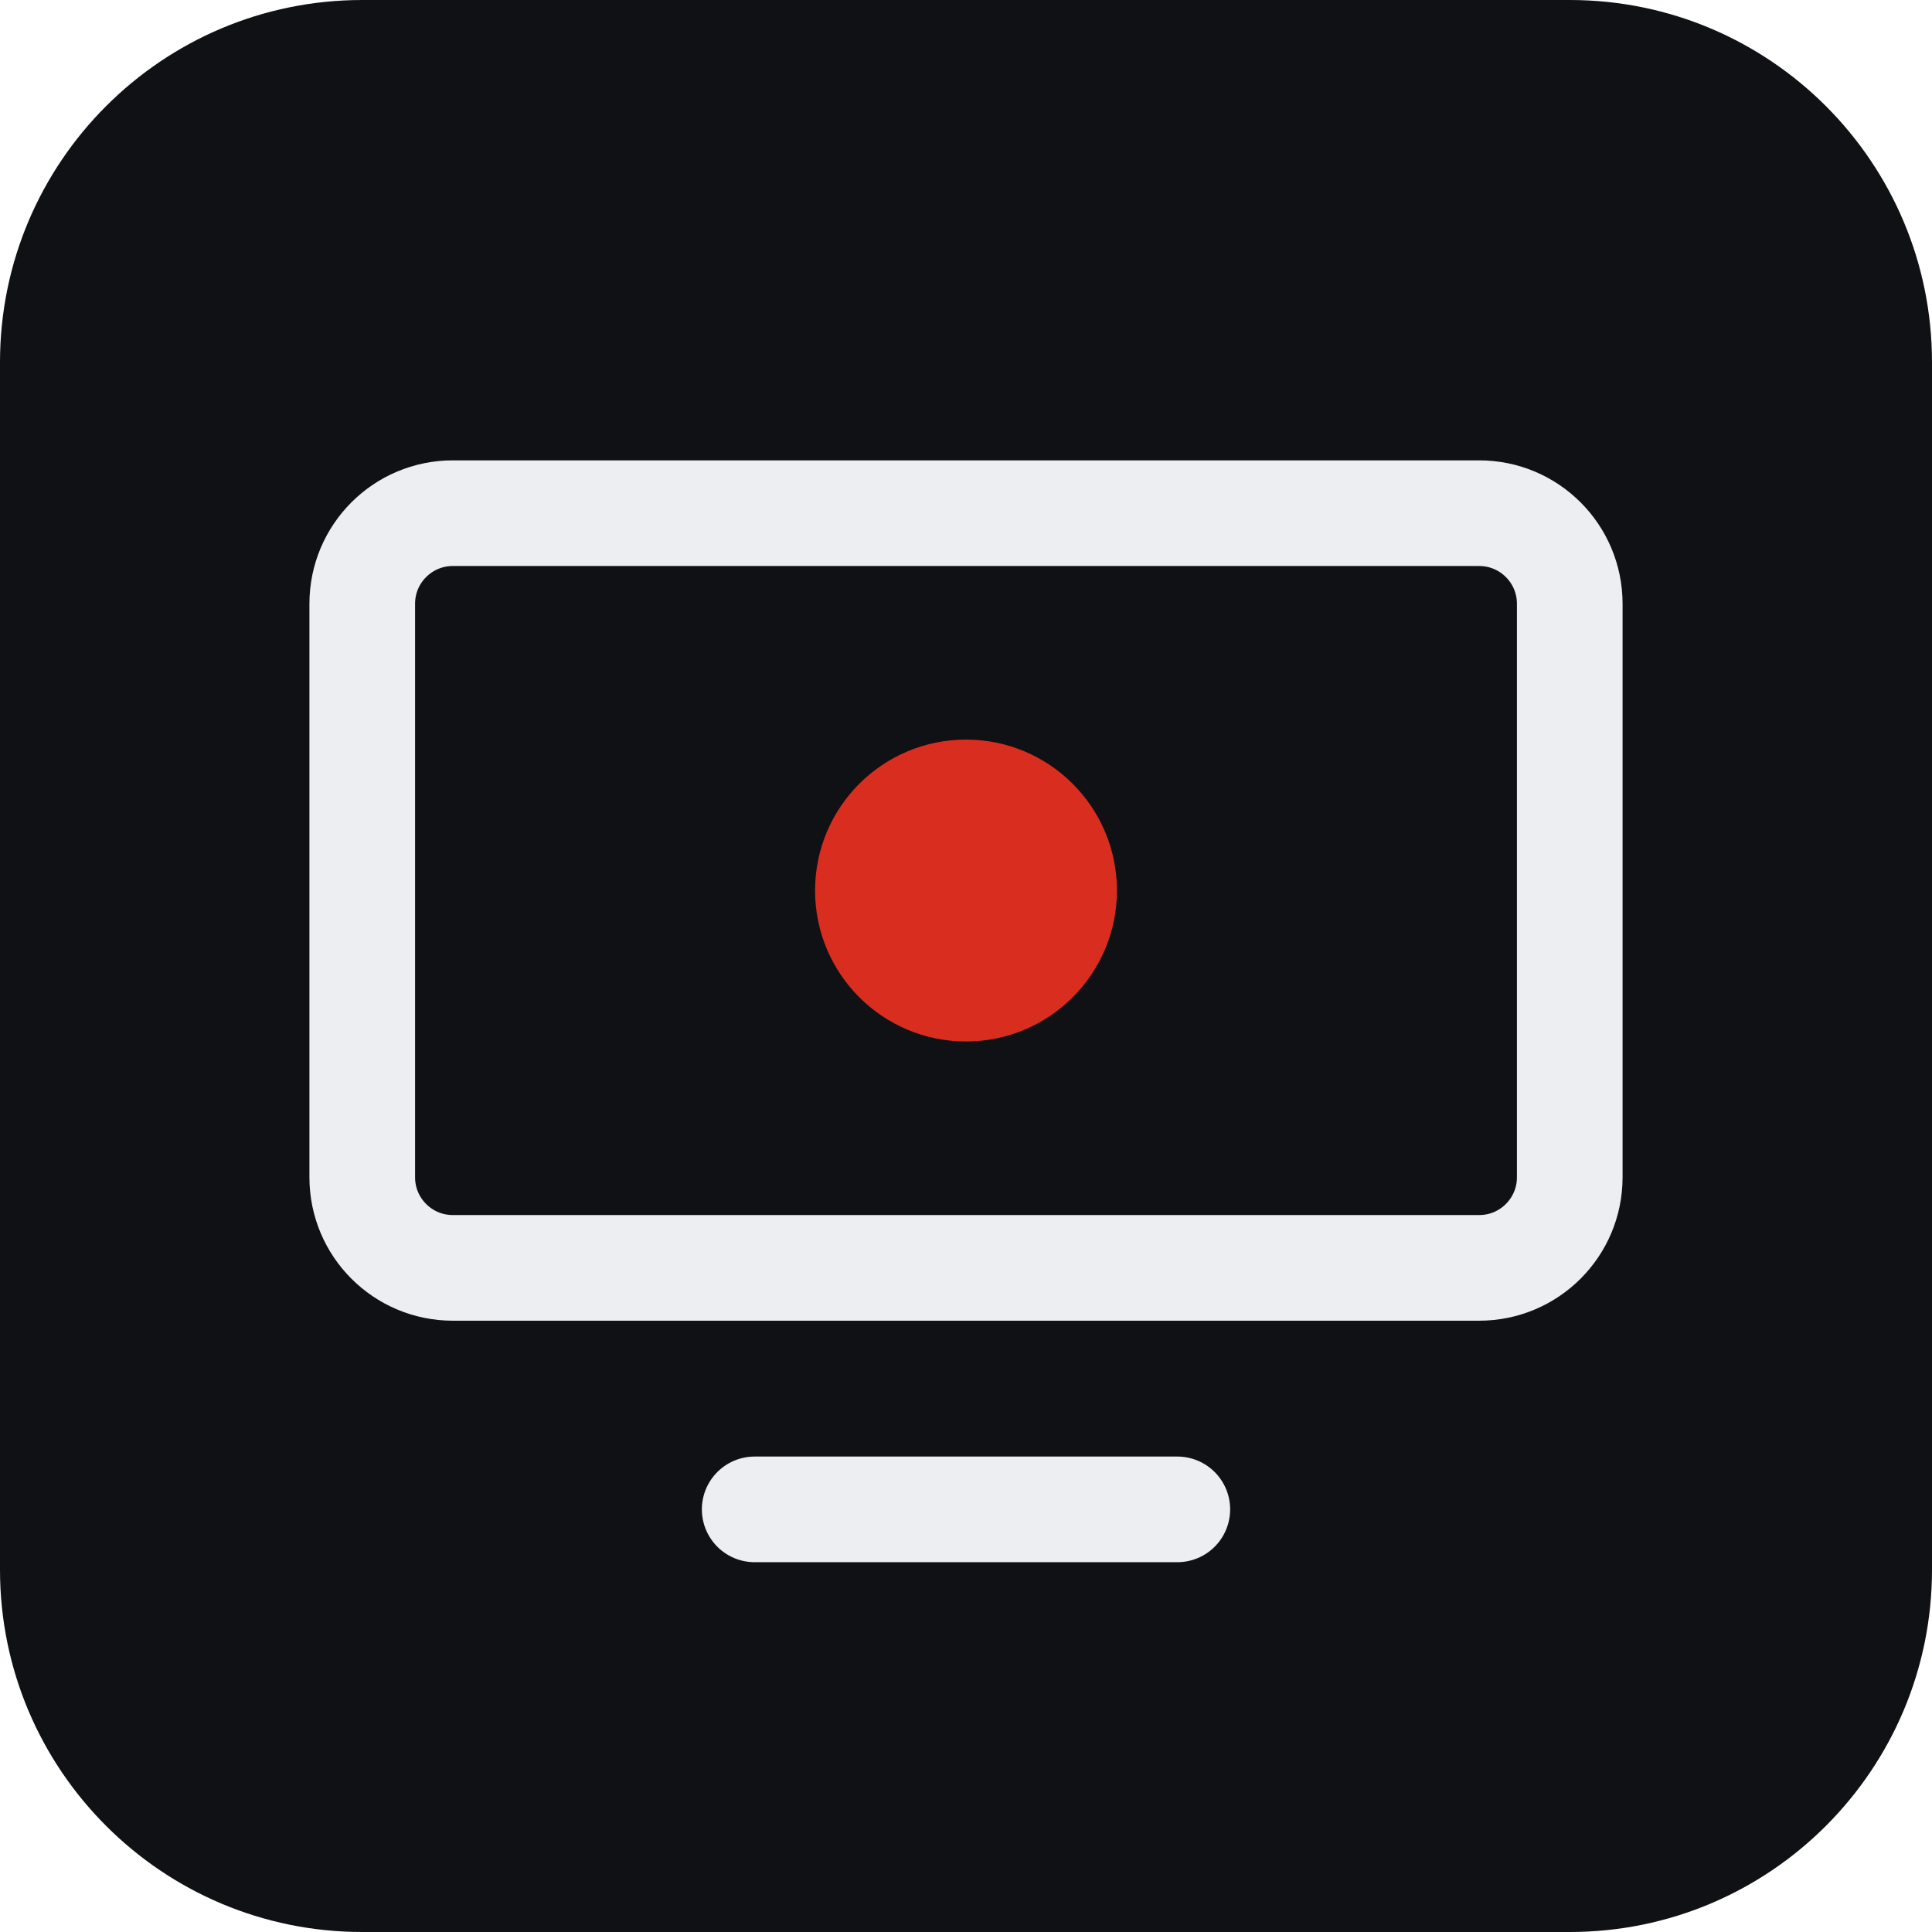
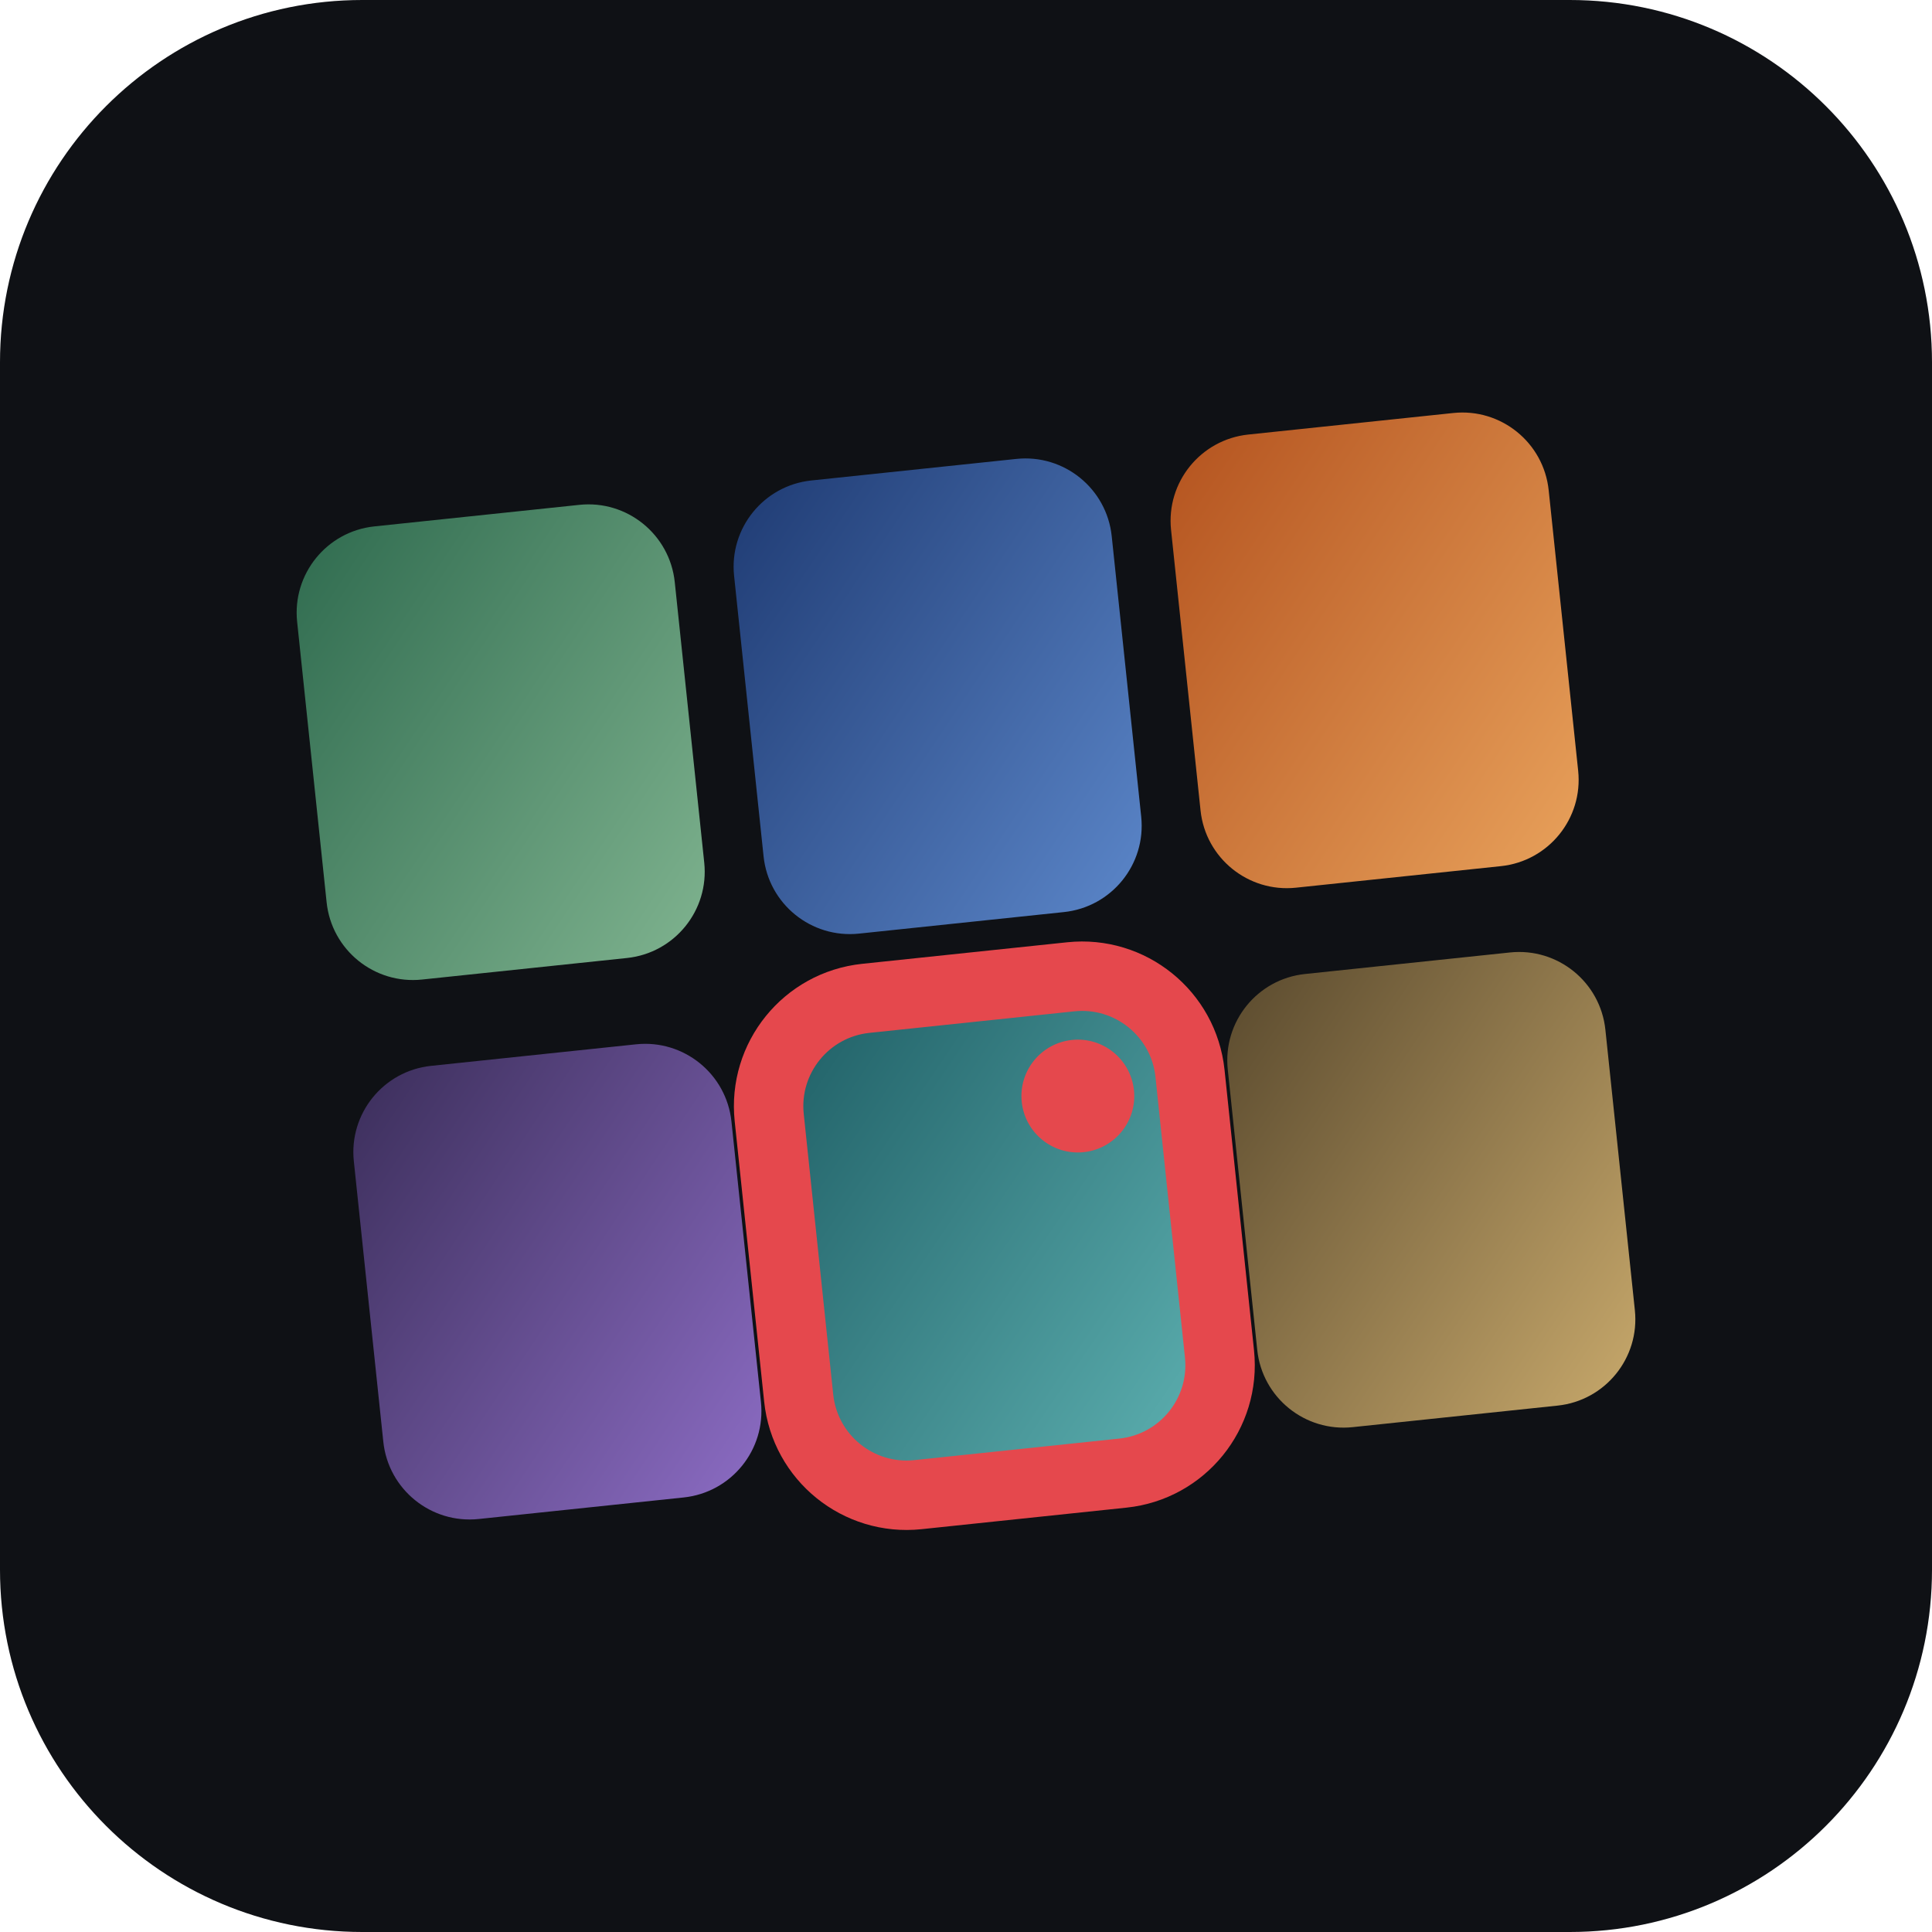
<svg xmlns="http://www.w3.org/2000/svg" viewBox="0 0 512 512">
  <rect width="512" height="512" rx="96" fill="#0F1115" />
-   <rect x="96" y="136" width="320" height="200" rx="24" fill="none" stroke="#ECEEF2" stroke-width="28" />
-   <path d="M200 400h112" stroke="#ECEEF2" stroke-width="28" stroke-linecap="round" />
-   <circle cx="256" cy="236" r="40" fill="#D92D20" />
+   <g transform="translate(72 72) scale(5.75)">
+     <defs>
+       <linearGradient id="a" x1="0" y1="0" x2="1" y2="1">
+         <stop offset="0" stop-color="#2F6B4F" />
+         <stop offset="1" stop-color="#7FB38F" />
+       </linearGradient>
+       <linearGradient id="b" x1="0" y1="0" x2="1" y2="1">
+         <stop offset="0" stop-color="#1F3B73" />
+         <stop offset="1" stop-color="#5B86C9" />
+       </linearGradient>
+       <linearGradient id="c" x1="0" y1="0" x2="1" y2="1">
+         <stop offset="0" stop-color="#B4531F" />
+         <stop offset="1" stop-color="#E8A15B" />
+       </linearGradient>
+       <linearGradient id="d" x1="0" y1="0" x2="1" y2="1">
+         <stop offset="0" stop-color="#3B2E5A" />
+         <stop offset="1" stop-color="#8C6CC4" />
+       </linearGradient>
+       <linearGradient id="e" x1="0" y1="0" x2="1" y2="1">
+         <stop offset="0" stop-color="#1D5C63" />
+         <stop offset="1" stop-color="#5FB3B3" />
+       </linearGradient>
+       <linearGradient id="f" x1="0" y1="0" x2="1" y2="1">
+         <stop offset="0" stop-color="#5A4A2E" />
+         <stop offset="1" stop-color="#C7A86B" />
+       </linearGradient>
+     </defs>
+     <g transform="rotate(-6 32 32)">
+       <rect x="3" y="9" width="17.5" height="21" rx="4" fill="url(#a)" />
+       <rect x="23.25" y="9" width="17.5" height="21" rx="4" fill="url(#b)" />
+       <rect x="43.5" y="9" width="17.5" height="21" rx="4" fill="url(#c)" />
+       <rect x="3" y="34" width="17.5" height="21" rx="4" fill="url(#d)" />
+       <rect x="43.5" y="34" width="17.5" height="21" rx="4" fill="url(#f)" />
+       <rect x="22.25" y="33" width="19.5" height="23" rx="5" fill="url(#e)" stroke="#E5484D" stroke-width="3.2" />
+       <circle cx="36.5" cy="38.5" r="2.6" fill="#E5484D" />
+     </g>
+   </g>
</svg>
